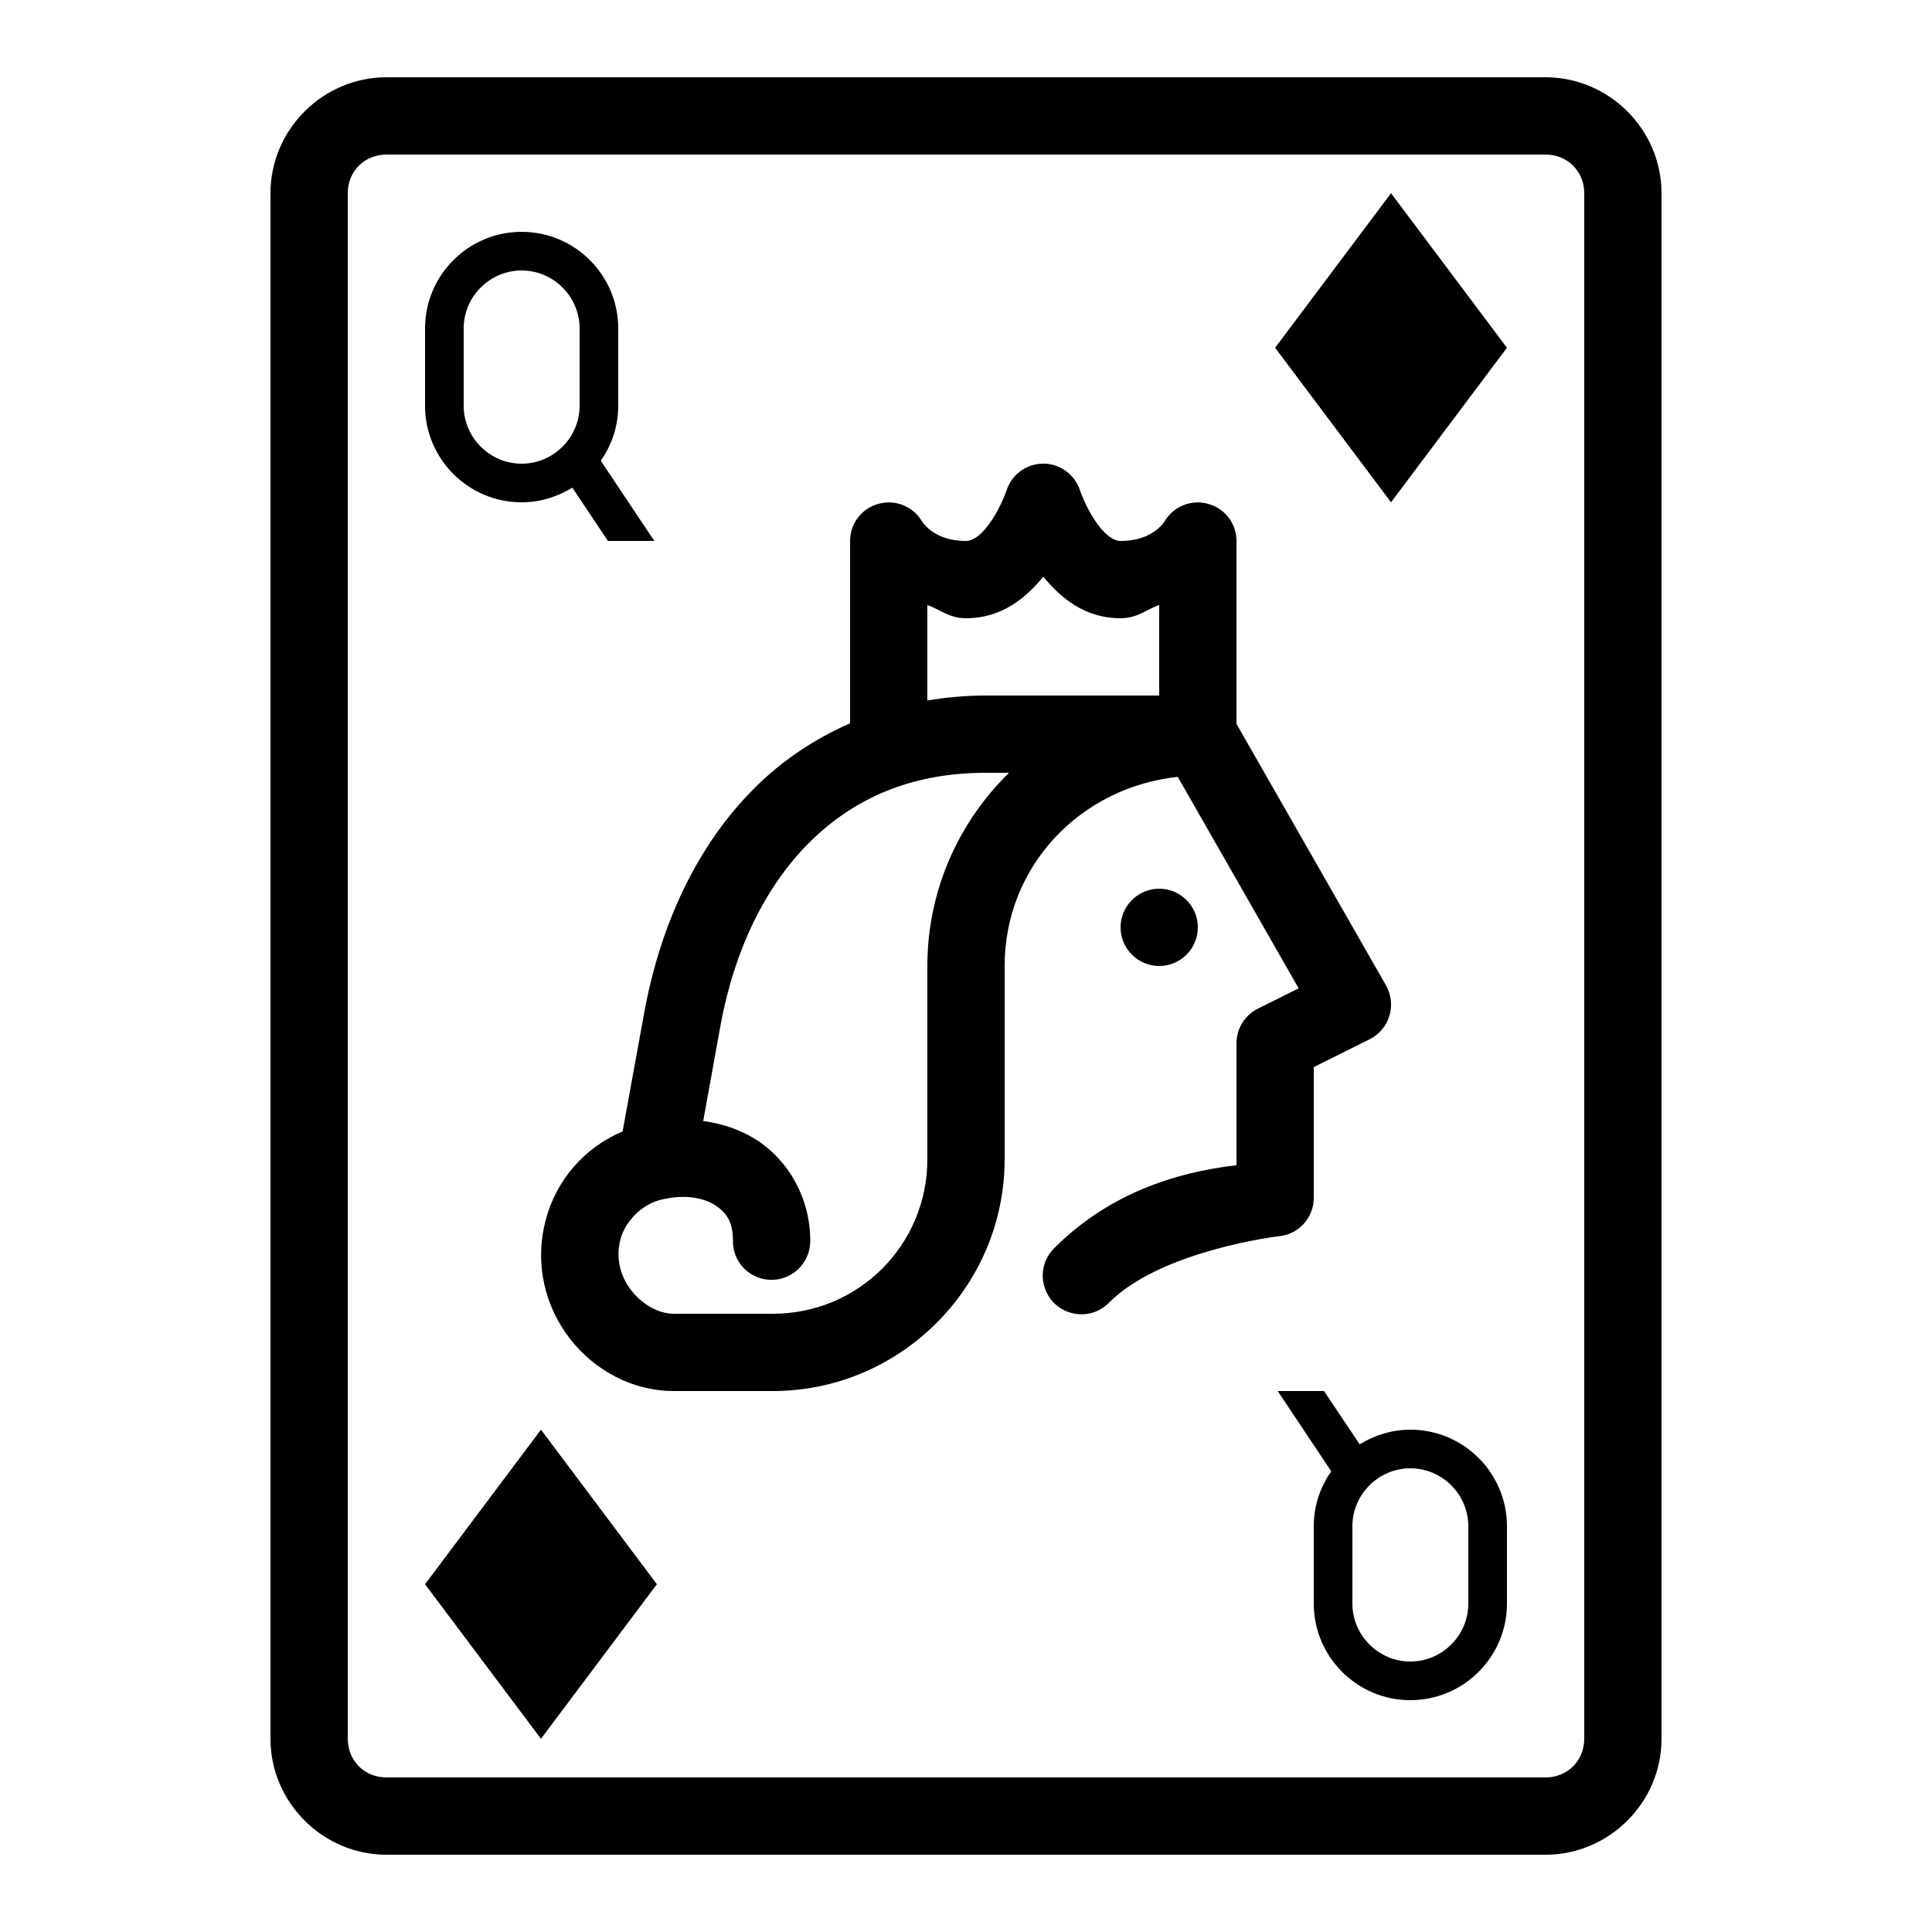
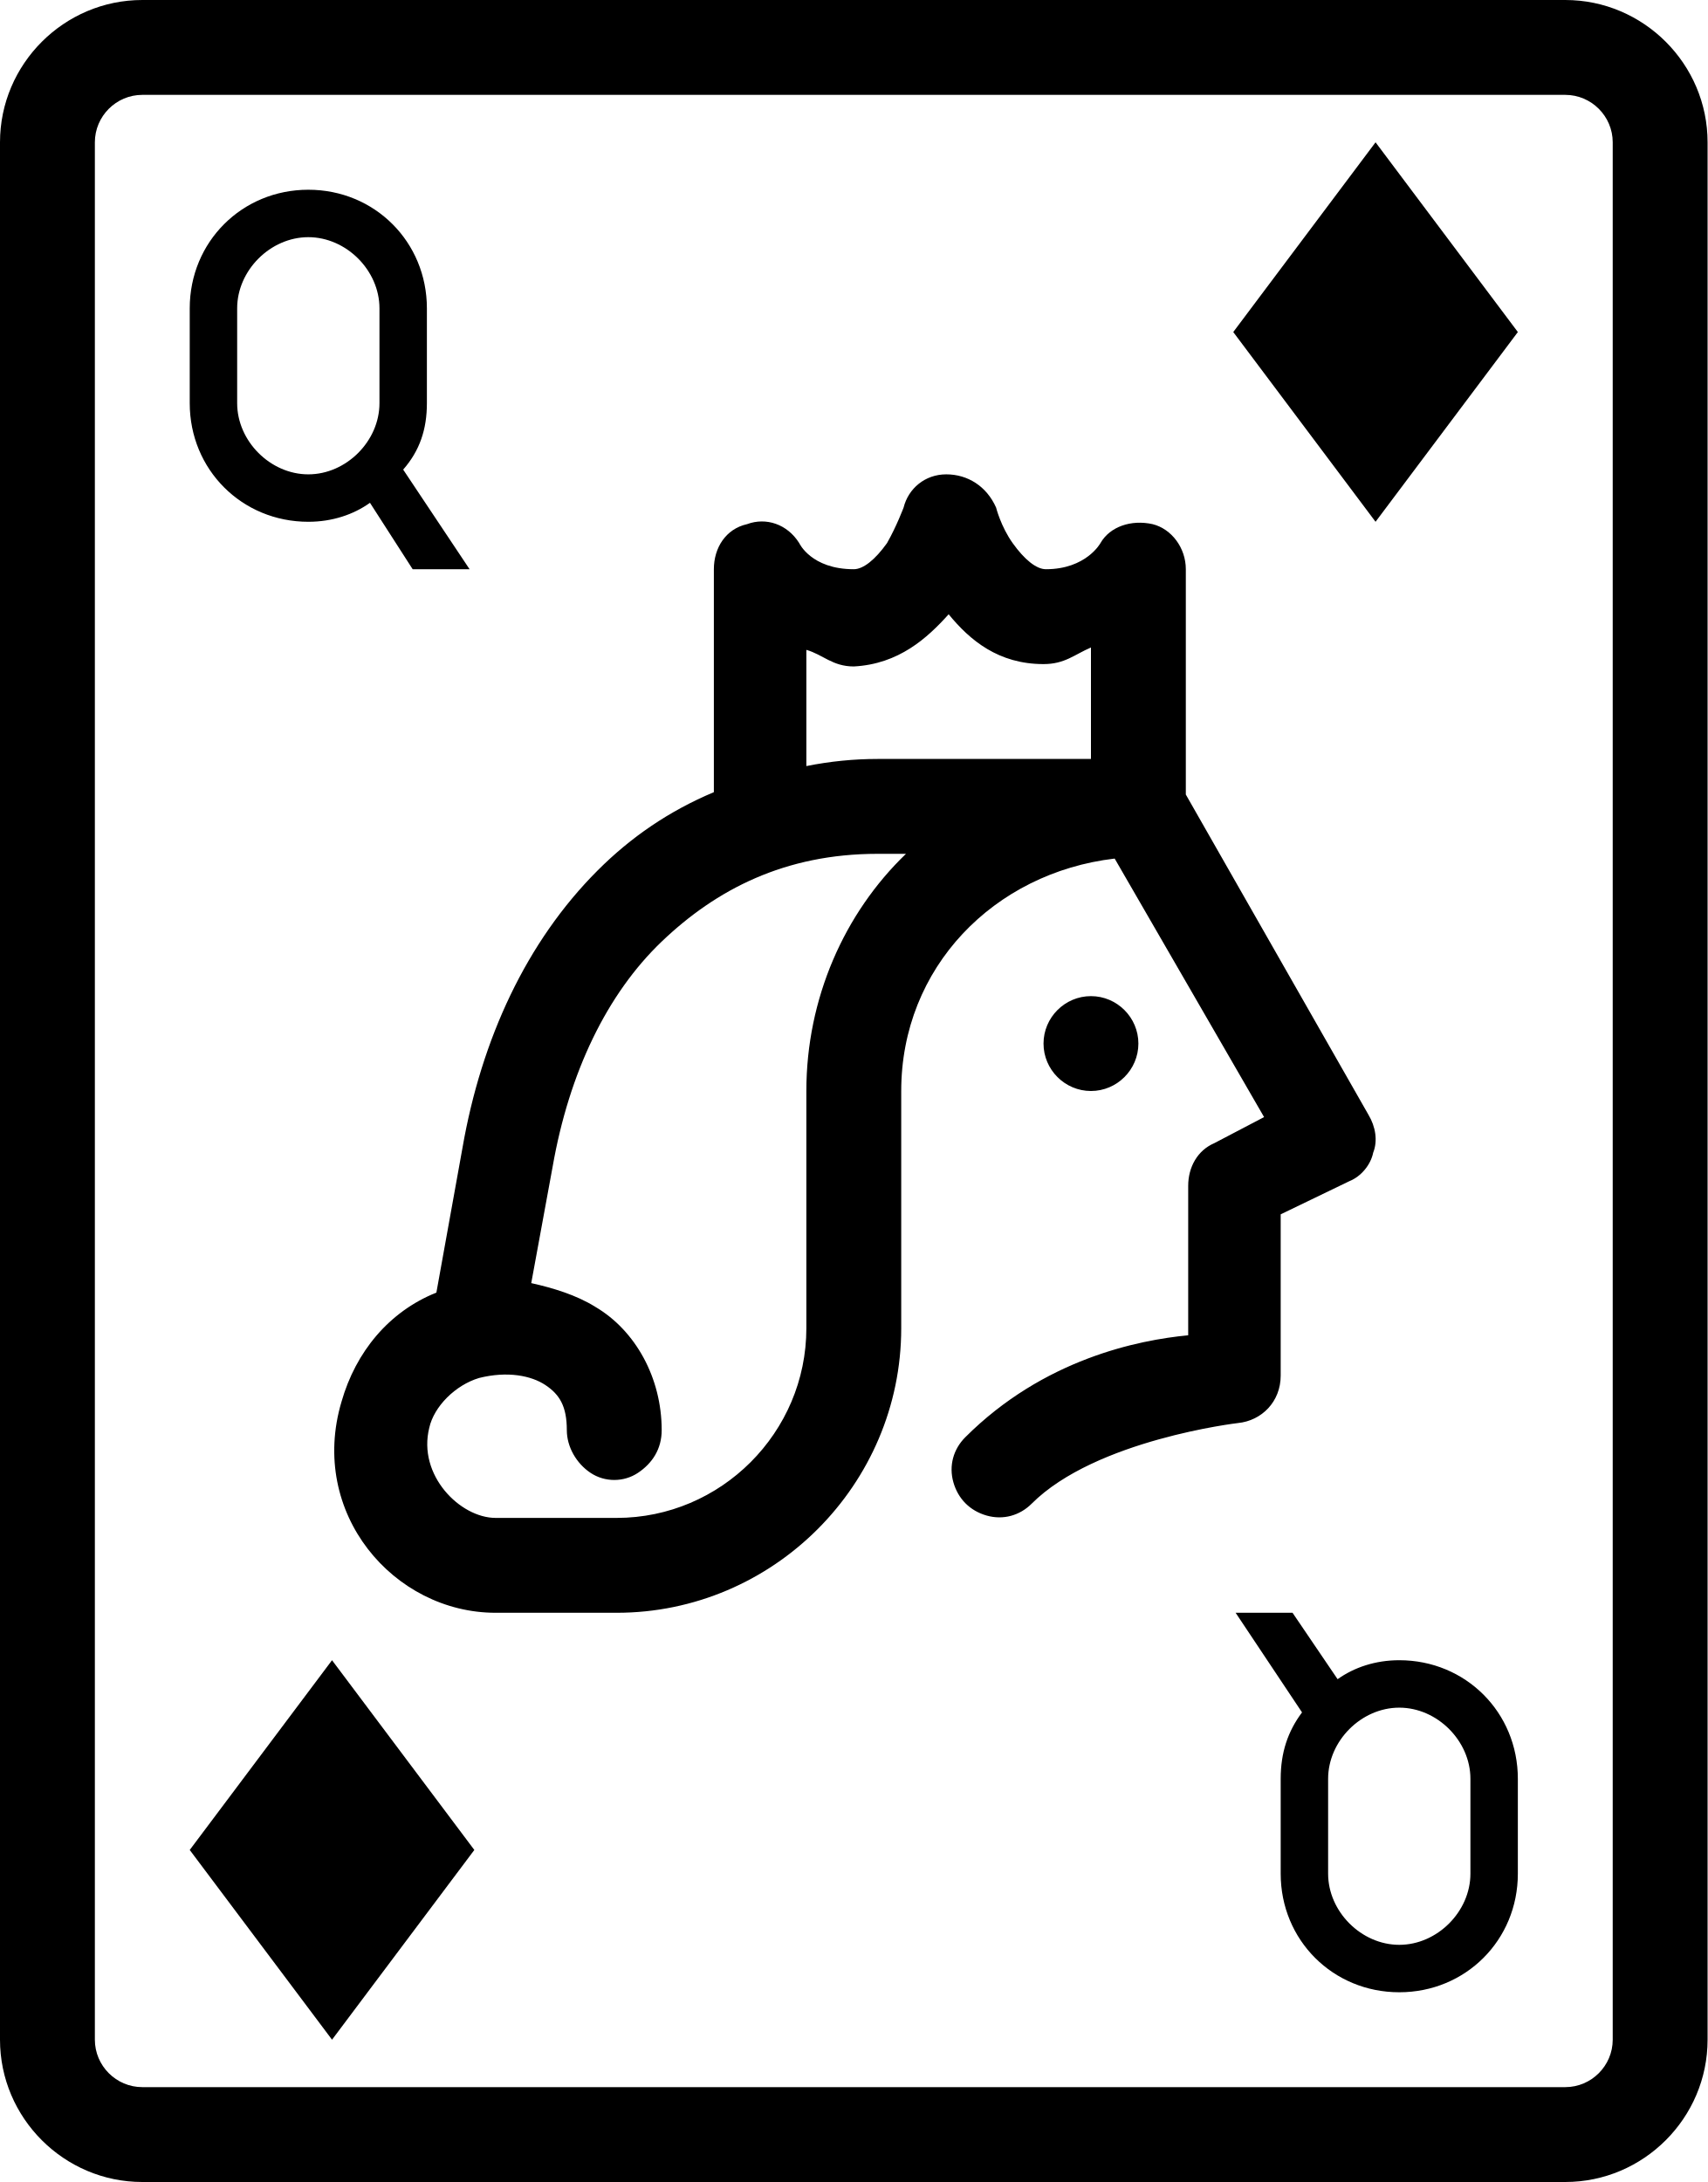
- <svg xmlns="http://www.w3.org/2000/svg" viewBox="0 0 50 50" version="1.1" width="100" height="100" fill="#000000">
+ <svg xmlns="http://www.w3.org/2000/svg" version="1.1" id="Layer_1" x="0px" y="0px" viewBox="0 0 72 92" style="enable-background:new 0 0 72 92;" xml:space="preserve">
  <g id="surface1">
-     <path style=" " d="M 10 2 C 8.355 2 7 3.355 7 5 L 7 45 C 7 46.645 8.355 48 10 48 L 40 48 C 41.645 48 43 46.645 43 45 L 43 5 C 43 3.355 41.645 2 40 2 Z M 10 4 L 40 4 C 40.566 4 41 4.434 41 5 L 41 45 C 41 45.566 40.566 46 40 46 L 10 46 C 9.434 46 9 45.566 9 45 L 9 5 C 9 4.434 9.434 4 10 4 Z M 36 5 L 33 9 L 36 13 L 39 9 Z M 13.5 6 C 12.121 6 11 7.121 11 8.5 L 11 10.5 C 11 11.879 12.121 13 13.5 13 C 13.98 13 14.43 12.855 14.812 12.621 L 15.734 14 L 16.934 14 L 15.547 11.922 C 15.832 11.52 16 11.031 16 10.5 L 16 8.5 C 16 7.121 14.879 6 13.5 6 Z M 13.5 7 C 14.324 7 15 7.676 15 8.5 L 15 10.5 C 15 11.324 14.324 12 13.5 12 C 12.676 12 12 11.324 12 10.5 L 12 8.5 C 12 7.676 12.676 7 13.5 7 Z M 26.965 12 C 26.539 12.016 26.176 12.293 26.047 12.699 C 26.047 12.699 25.918 13.082 25.676 13.449 C 25.438 13.816 25.195 14 25 14 C 24.125 14 23.844 13.465 23.844 13.465 C 23.605 13.09 23.148 12.918 22.723 13.043 C 22.293 13.164 22 13.555 22 14 L 22 18.719 C 21.074 19.125 20.242 19.684 19.543 20.379 C 18.043 21.867 17.094 23.91 16.672 26.211 L 16.113 29.281 C 15.137 29.691 14.391 30.535 14.121 31.582 C 13.523 33.879 15.305 36 17.438 36 L 20 36 C 23.301 36 26 33.301 26 30 L 26 25 C 26 22.41 27.965 20.375 30.48 20.105 L 33.609 25.578 L 32.551 26.105 C 32.215 26.273 32 26.621 32 27 L 32 30.156 C 30.965 30.281 28.953 30.633 27.293 32.293 C 27.031 32.543 26.926 32.918 27.02 33.266 C 27.109 33.617 27.383 33.891 27.734 33.98 C 28.082 34.074 28.457 33.969 28.707 33.707 C 30.055 32.359 33.078 31.996 33.078 31.996 C 33.598 31.957 34 31.523 34 31 L 34 27.617 L 35.449 26.895 C 35.691 26.773 35.879 26.555 35.957 26.289 C 36.039 26.027 36.004 25.742 35.871 25.504 L 32 18.734 L 32 14 C 32 13.555 31.707 13.164 31.277 13.043 C 30.852 12.918 30.395 13.09 30.156 13.465 C 30.156 13.465 29.875 14 29 14 C 28.805 14 28.562 13.816 28.324 13.449 C 28.082 13.082 27.953 12.699 27.953 12.699 C 27.816 12.27 27.414 11.984 26.965 12 Z M 27 14.926 C 27.445 15.461 28.059 16 29 16 C 29.438 16 29.66 15.777 30 15.656 L 30 18 L 25.512 18 C 24.988 18 24.488 18.047 24 18.129 L 24 15.656 C 24.34 15.777 24.562 16 25 16 C 25.941 16 26.555 15.461 27 14.926 Z M 25.512 20 L 26.113 20 C 24.812 21.273 24 23.043 24 25 L 24 30 C 24 32.219 22.219 34 20 34 L 17.438 34 C 16.695 34 15.785 33.125 16.055 32.082 C 16.176 31.609 16.609 31.176 17.082 31.055 C 17.086 31.055 17.086 31.055 17.086 31.055 C 17.695 30.898 18.191 30.992 18.496 31.184 C 18.797 31.375 18.969 31.613 18.969 32.109 C 18.961 32.469 19.152 32.805 19.461 32.984 C 19.773 33.168 20.16 33.168 20.473 32.984 C 20.781 32.805 20.973 32.469 20.969 32.109 C 20.969 31.004 20.402 30.02 19.559 29.488 C 19.148 29.23 18.684 29.078 18.199 29.012 L 18.641 26.566 C 19 24.59 19.805 22.938 20.949 21.801 C 22.094 20.664 23.574 20 25.512 20 Z M 30 23 C 29.449 23 29 23.449 29 24 C 29 24.551 29.449 25 30 25 C 30.551 25 31 24.551 31 24 C 31 23.449 30.551 23 30 23 Z M 33.066 36 L 34.453 38.078 C 34.168 38.48 34 38.969 34 39.5 L 34 41.5 C 34 42.879 35.121 44 36.5 44 C 37.879 44 39 42.879 39 41.5 L 39 39.5 C 39 38.121 37.879 37 36.5 37 C 36.02 37 35.57 37.145 35.188 37.379 L 34.266 36 Z M 14 37 L 11 41 L 14 45 L 17 41 Z M 36.5 38 C 37.324 38 38 38.676 38 39.5 L 38 41.5 C 38 42.324 37.324 43 36.5 43 C 35.676 43 35 42.324 35 41.5 L 35 39.5 C 35 38.676 35.676 38 36.5 38 Z " />
+     <path d="M6,0C2.7,0,0,2.7,0,6v80c0,3.3,2.7,6,6,6h60c3.3,0,6-2.7,6-6V6c0-3.3-2.7-6-6-6H6z M6,4h60c1.1,0,2,0.9,2,2v80   c0,1.1-0.9,2-2,2H6c-1.1,0-2-0.9-2-2V6C4,4.9,4.9,4,6,4z M58,6l-6,8l6,8l6-8L58,6z M13,8c-2.8,0-5,2.2-5,5v4c0,2.8,2.2,5,5,5   c1,0,1.9-0.3,2.6-0.8l1.8,2.8h2.4l-2.8-4.2C17.7,19,18,18.1,18,17v-4C18,10.2,15.8,8,13,8z M13,10c1.6,0,3,1.4,3,3v4   c0,1.6-1.4,3-3,3s-3-1.4-3-3v-4C10,11.4,11.4,10,13,10z M39.9,20c-0.9,0-1.6,0.6-1.8,1.4c0,0-0.3,0.8-0.7,1.5   c-0.5,0.7-1,1.1-1.4,1.1c-1.8,0-2.3-1.1-2.3-1.1c-0.5-0.8-1.4-1.1-2.2-0.8c-0.9,0.2-1.4,1-1.4,1.9v9.4c-1.9,0.8-3.5,1.9-4.9,3.3   c-3,3-4.9,7.1-5.7,11.7l-1.1,6.1c-2,0.8-3.4,2.5-4,4.6C13,63.8,16.6,68,20.9,68H26c6.6,0,12-5.4,12-12V46c0-5.2,3.9-9.2,9-9.8   l6.3,10.9l-2.1,1.1c-0.7,0.3-1.1,1-1.1,1.8v6.3c-2.1,0.2-6.1,1-9.4,4.3c-0.5,0.5-0.7,1.2-0.5,1.9c0.2,0.7,0.7,1.2,1.4,1.4   c0.7,0.2,1.4,0,1.9-0.5c2.7-2.7,8.7-3.4,8.7-3.4c1-0.1,1.8-0.9,1.8-2v-6.8l2.9-1.4c0.5-0.2,0.9-0.7,1-1.2c0.2-0.5,0.1-1.1-0.2-1.6   L50,33.5V24c0-0.9-0.6-1.7-1.4-1.9c-0.9-0.2-1.8,0.1-2.2,0.8c0,0-0.6,1.1-2.3,1.1c-0.4,0-0.9-0.4-1.4-1.1c-0.5-0.7-0.7-1.5-0.7-1.5   C41.6,20.5,40.8,20,39.9,20z M40,25.9c0.9,1.1,2.1,2.1,4,2.1c0.9,0,1.3-0.4,2-0.7V32h-9c-1,0-2,0.1-3,0.3v-4.9   c0.7,0.2,1.1,0.7,2,0.7C37.9,28,39.1,26.9,40,25.9z M37,36h1.2c-2.6,2.5-4.2,6.1-4.2,10v10c0,4.4-3.6,8-8,8h-5.1   c-1.5,0-3.3-1.8-2.8-3.8c0.2-0.9,1.1-1.8,2.1-2.1c0,0,0,0,0,0c1.2-0.3,2.2-0.1,2.8,0.3c0.6,0.4,0.9,0.9,0.9,1.9   c0,0.7,0.4,1.4,1,1.8c0.6,0.4,1.4,0.4,2,0c0.6-0.4,1-1,1-1.8c0-2.2-1.1-4.2-2.8-5.2c-0.8-0.5-1.8-0.8-2.7-1l0.9-4.9   c0.7-4,2.3-7.3,4.6-9.5S33.1,36,37,36z M46,42c-1.1,0-2,0.9-2,2s0.9,2,2,2s2-0.9,2-2S47.1,42,46,42z M52.1,68l2.8,4.2   C54.3,73,54,73.9,54,75v4c0,2.8,2.2,5,5,5s5-2.2,5-5v-4c0-2.8-2.2-5-5-5c-1,0-1.9,0.3-2.6,0.8L54.5,68H52.1z M14,70l-6,8l6,8l6-8   L14,70z M59,72c1.6,0,3,1.4,3,3v4c0,1.6-1.4,3-3,3s-3-1.4-3-3v-4C56,73.4,57.4,72,59,72z" />
  </g>
</svg>
